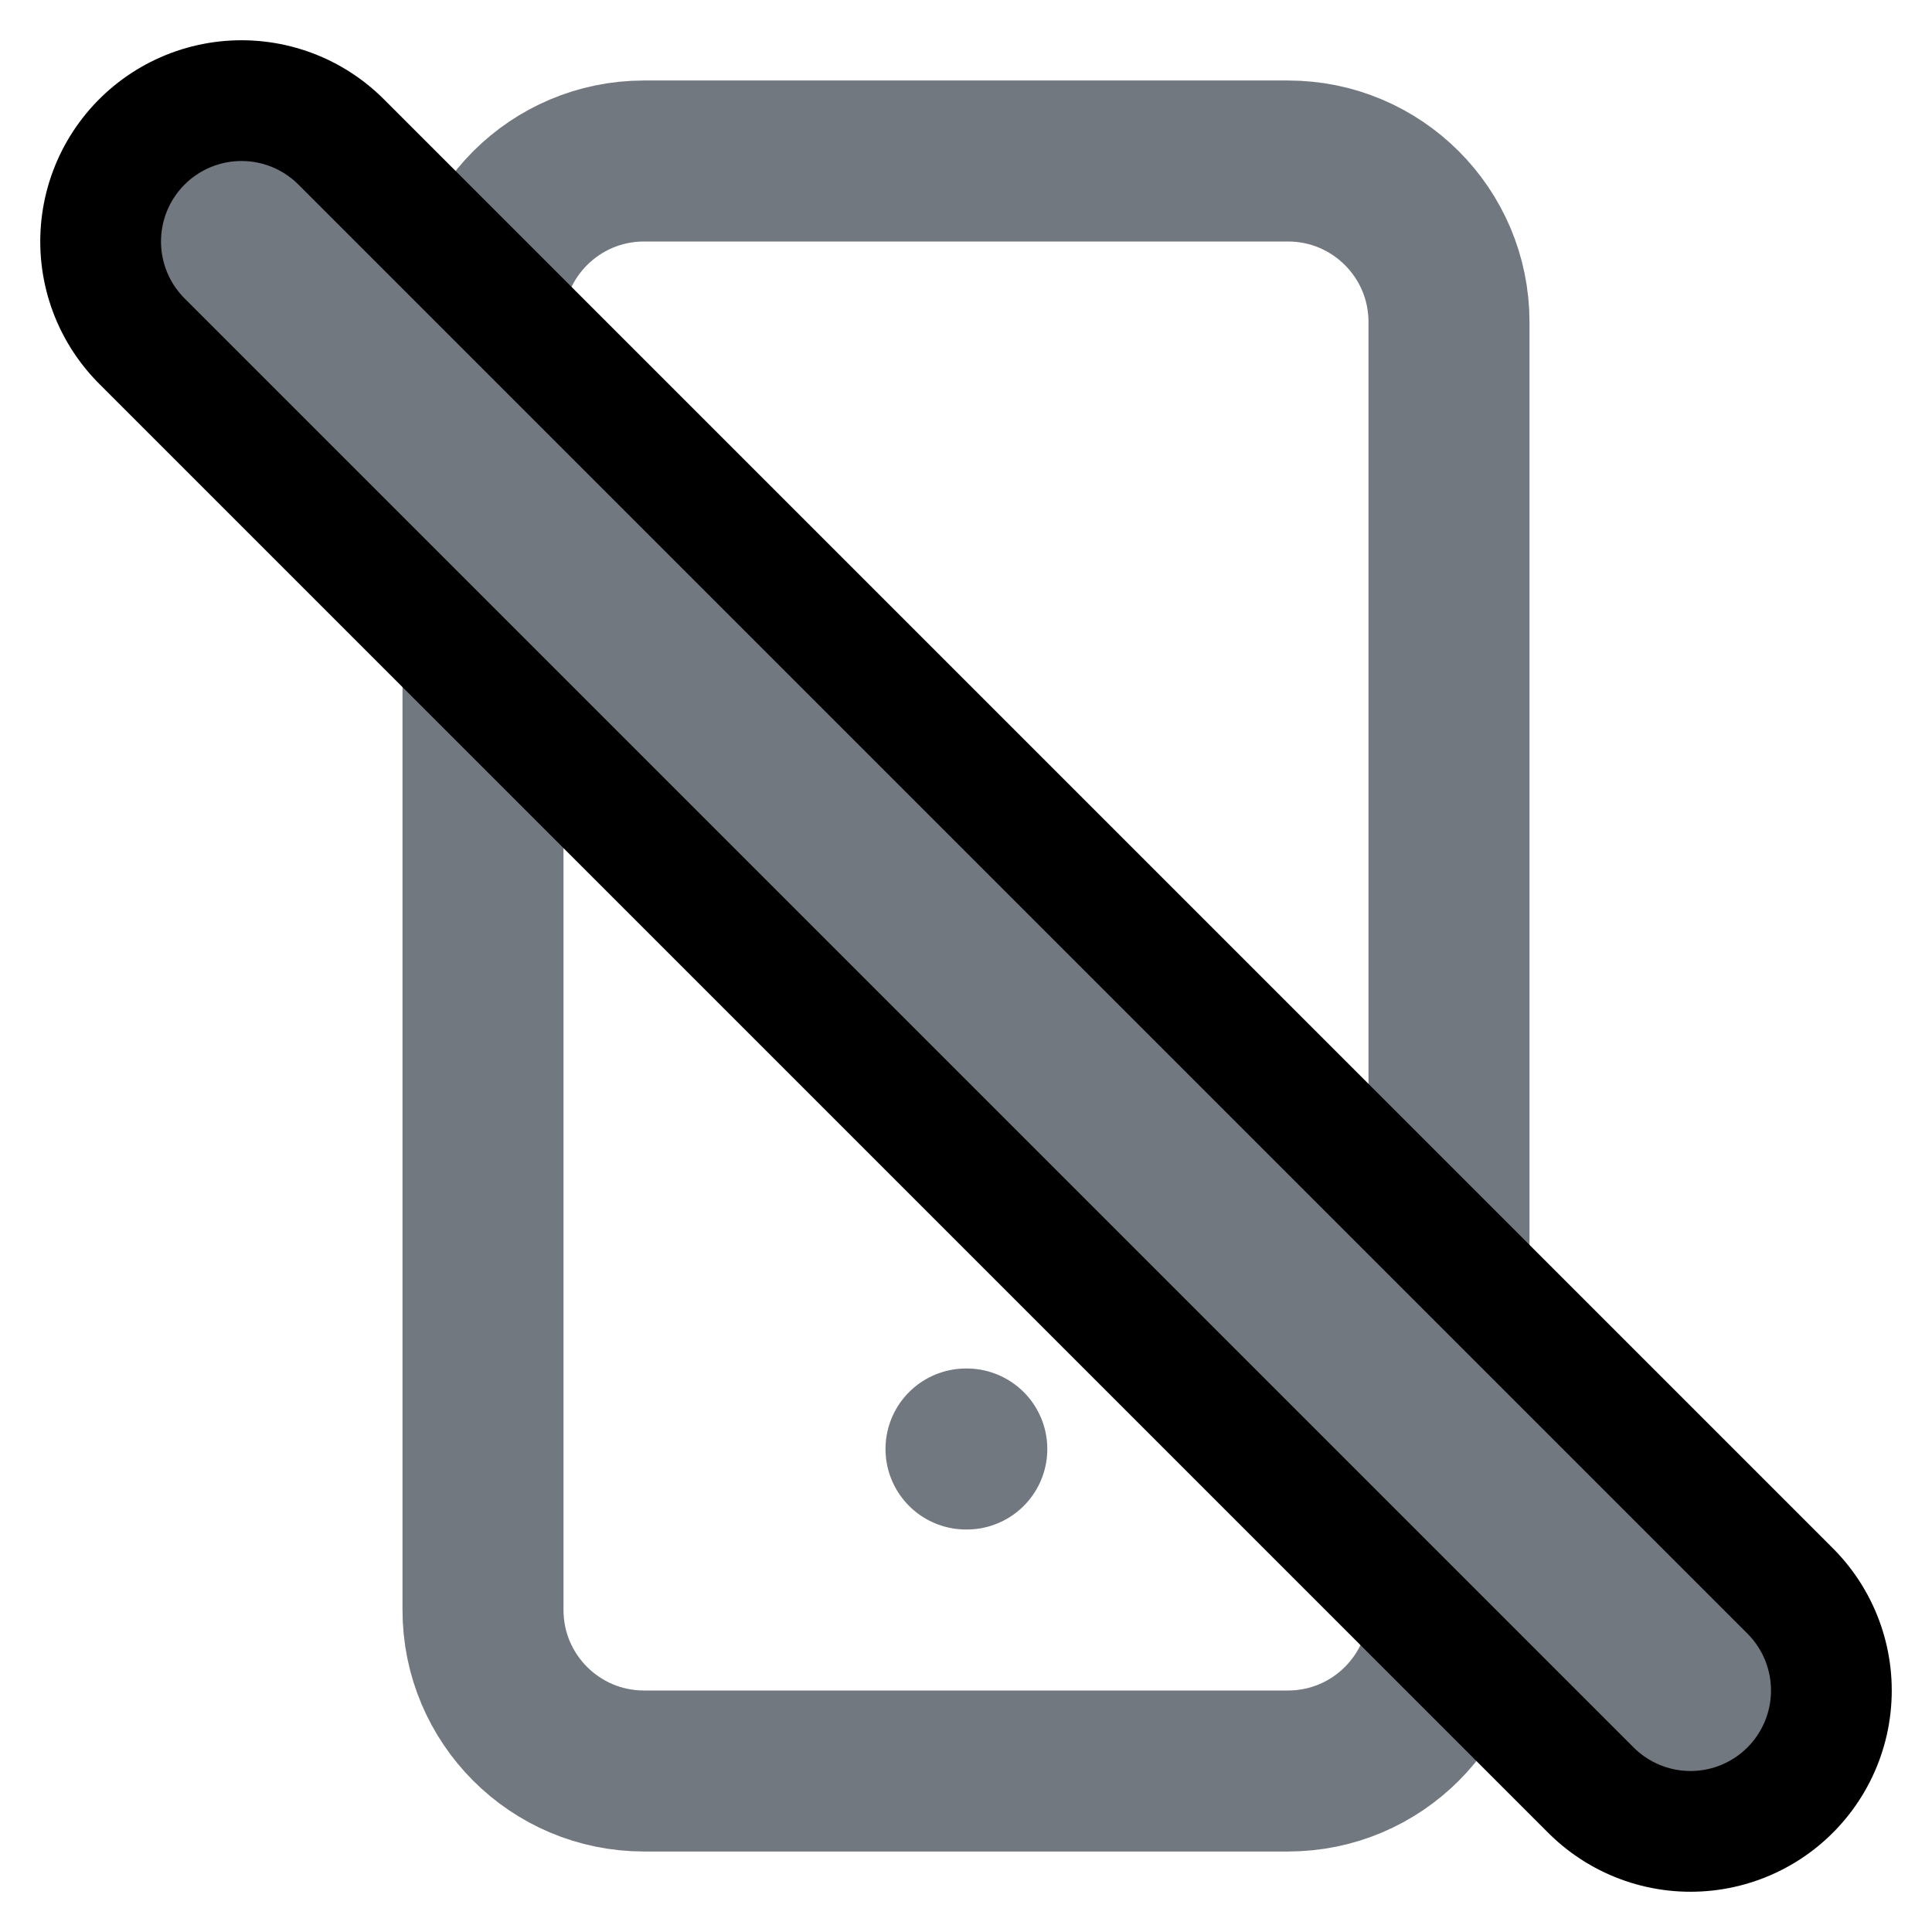
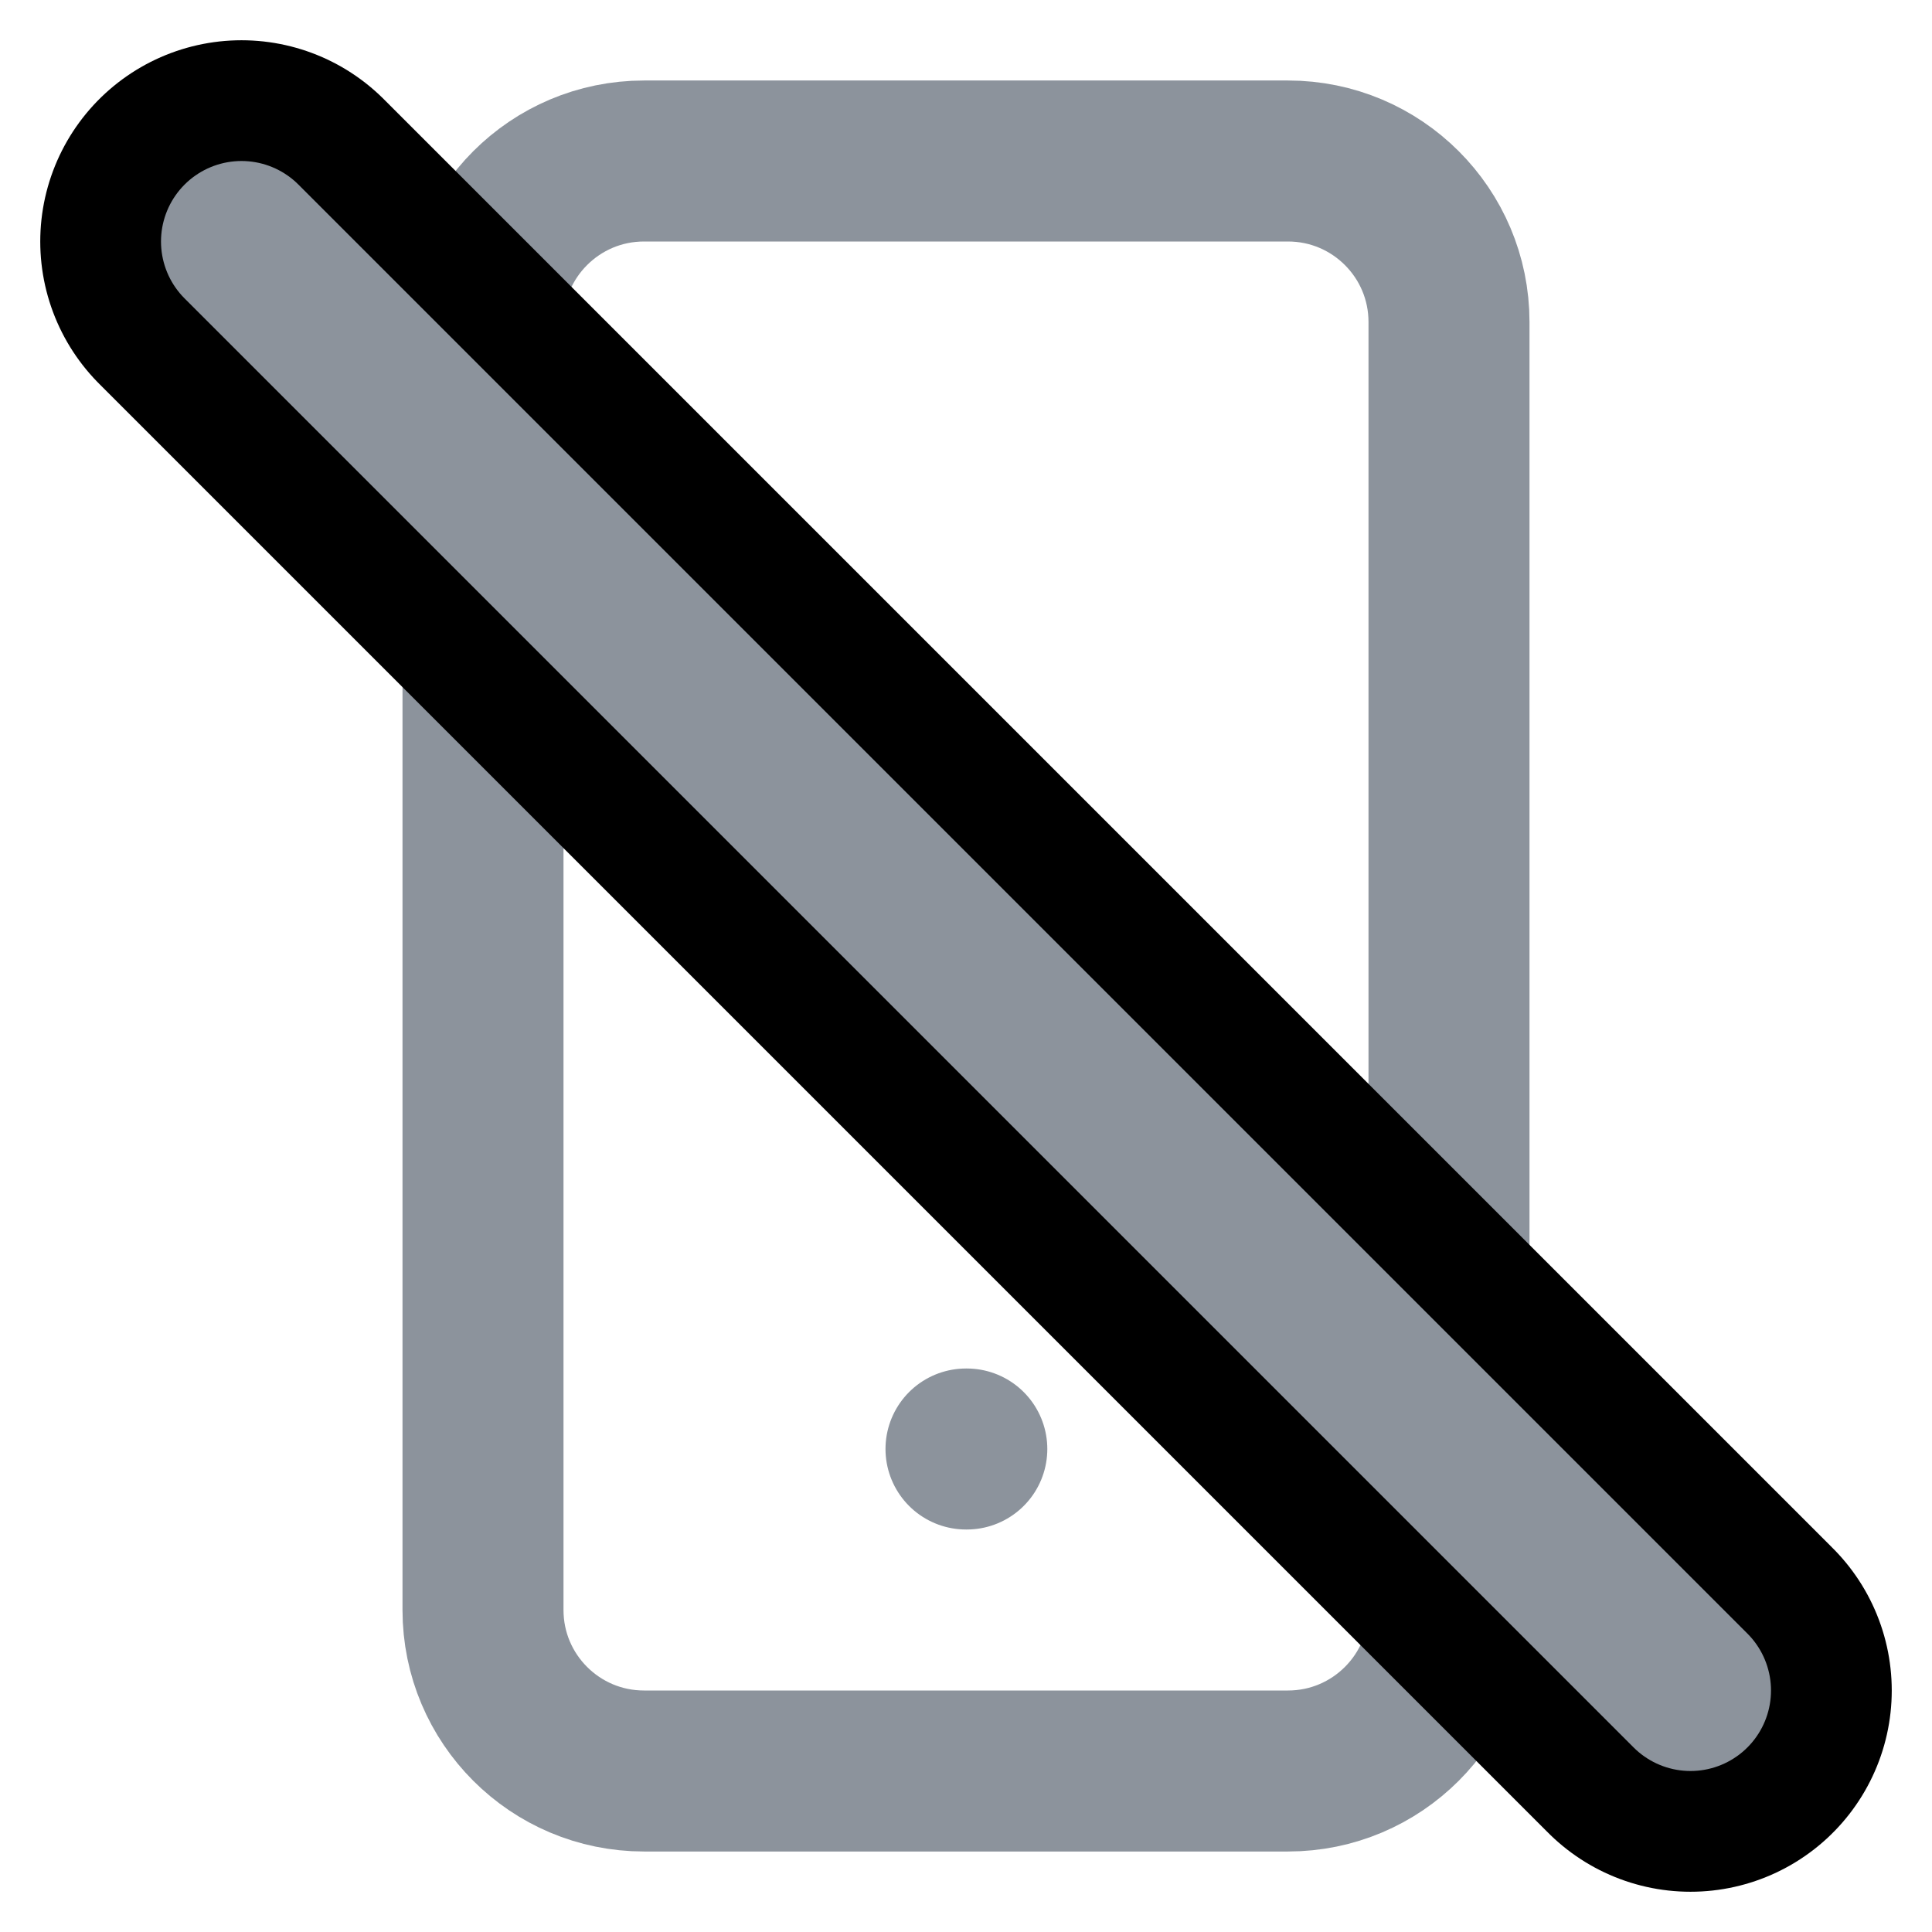
- <svg xmlns="http://www.w3.org/2000/svg" width="24" height="24" viewBox="0 0 24 24" fill="none" stroke="#71787F" stroke-width="2" stroke-linecap="round" stroke-linejoin="round">
+ <svg xmlns="http://www.w3.org/2000/svg" width="24" height="24" viewBox="0 0 24 24" fill="none" stroke="#8C939C" stroke-width="2" stroke-linecap="round" stroke-linejoin="round">
  <rect x="6" y="2" width="12" height="20" rx="2" />
  <path d="M12 18h.01" />
  <path d="M3 3l18 18" stroke="#000000" stroke-width="5" />
  <path d="M3 3l18 18" />
</svg>
